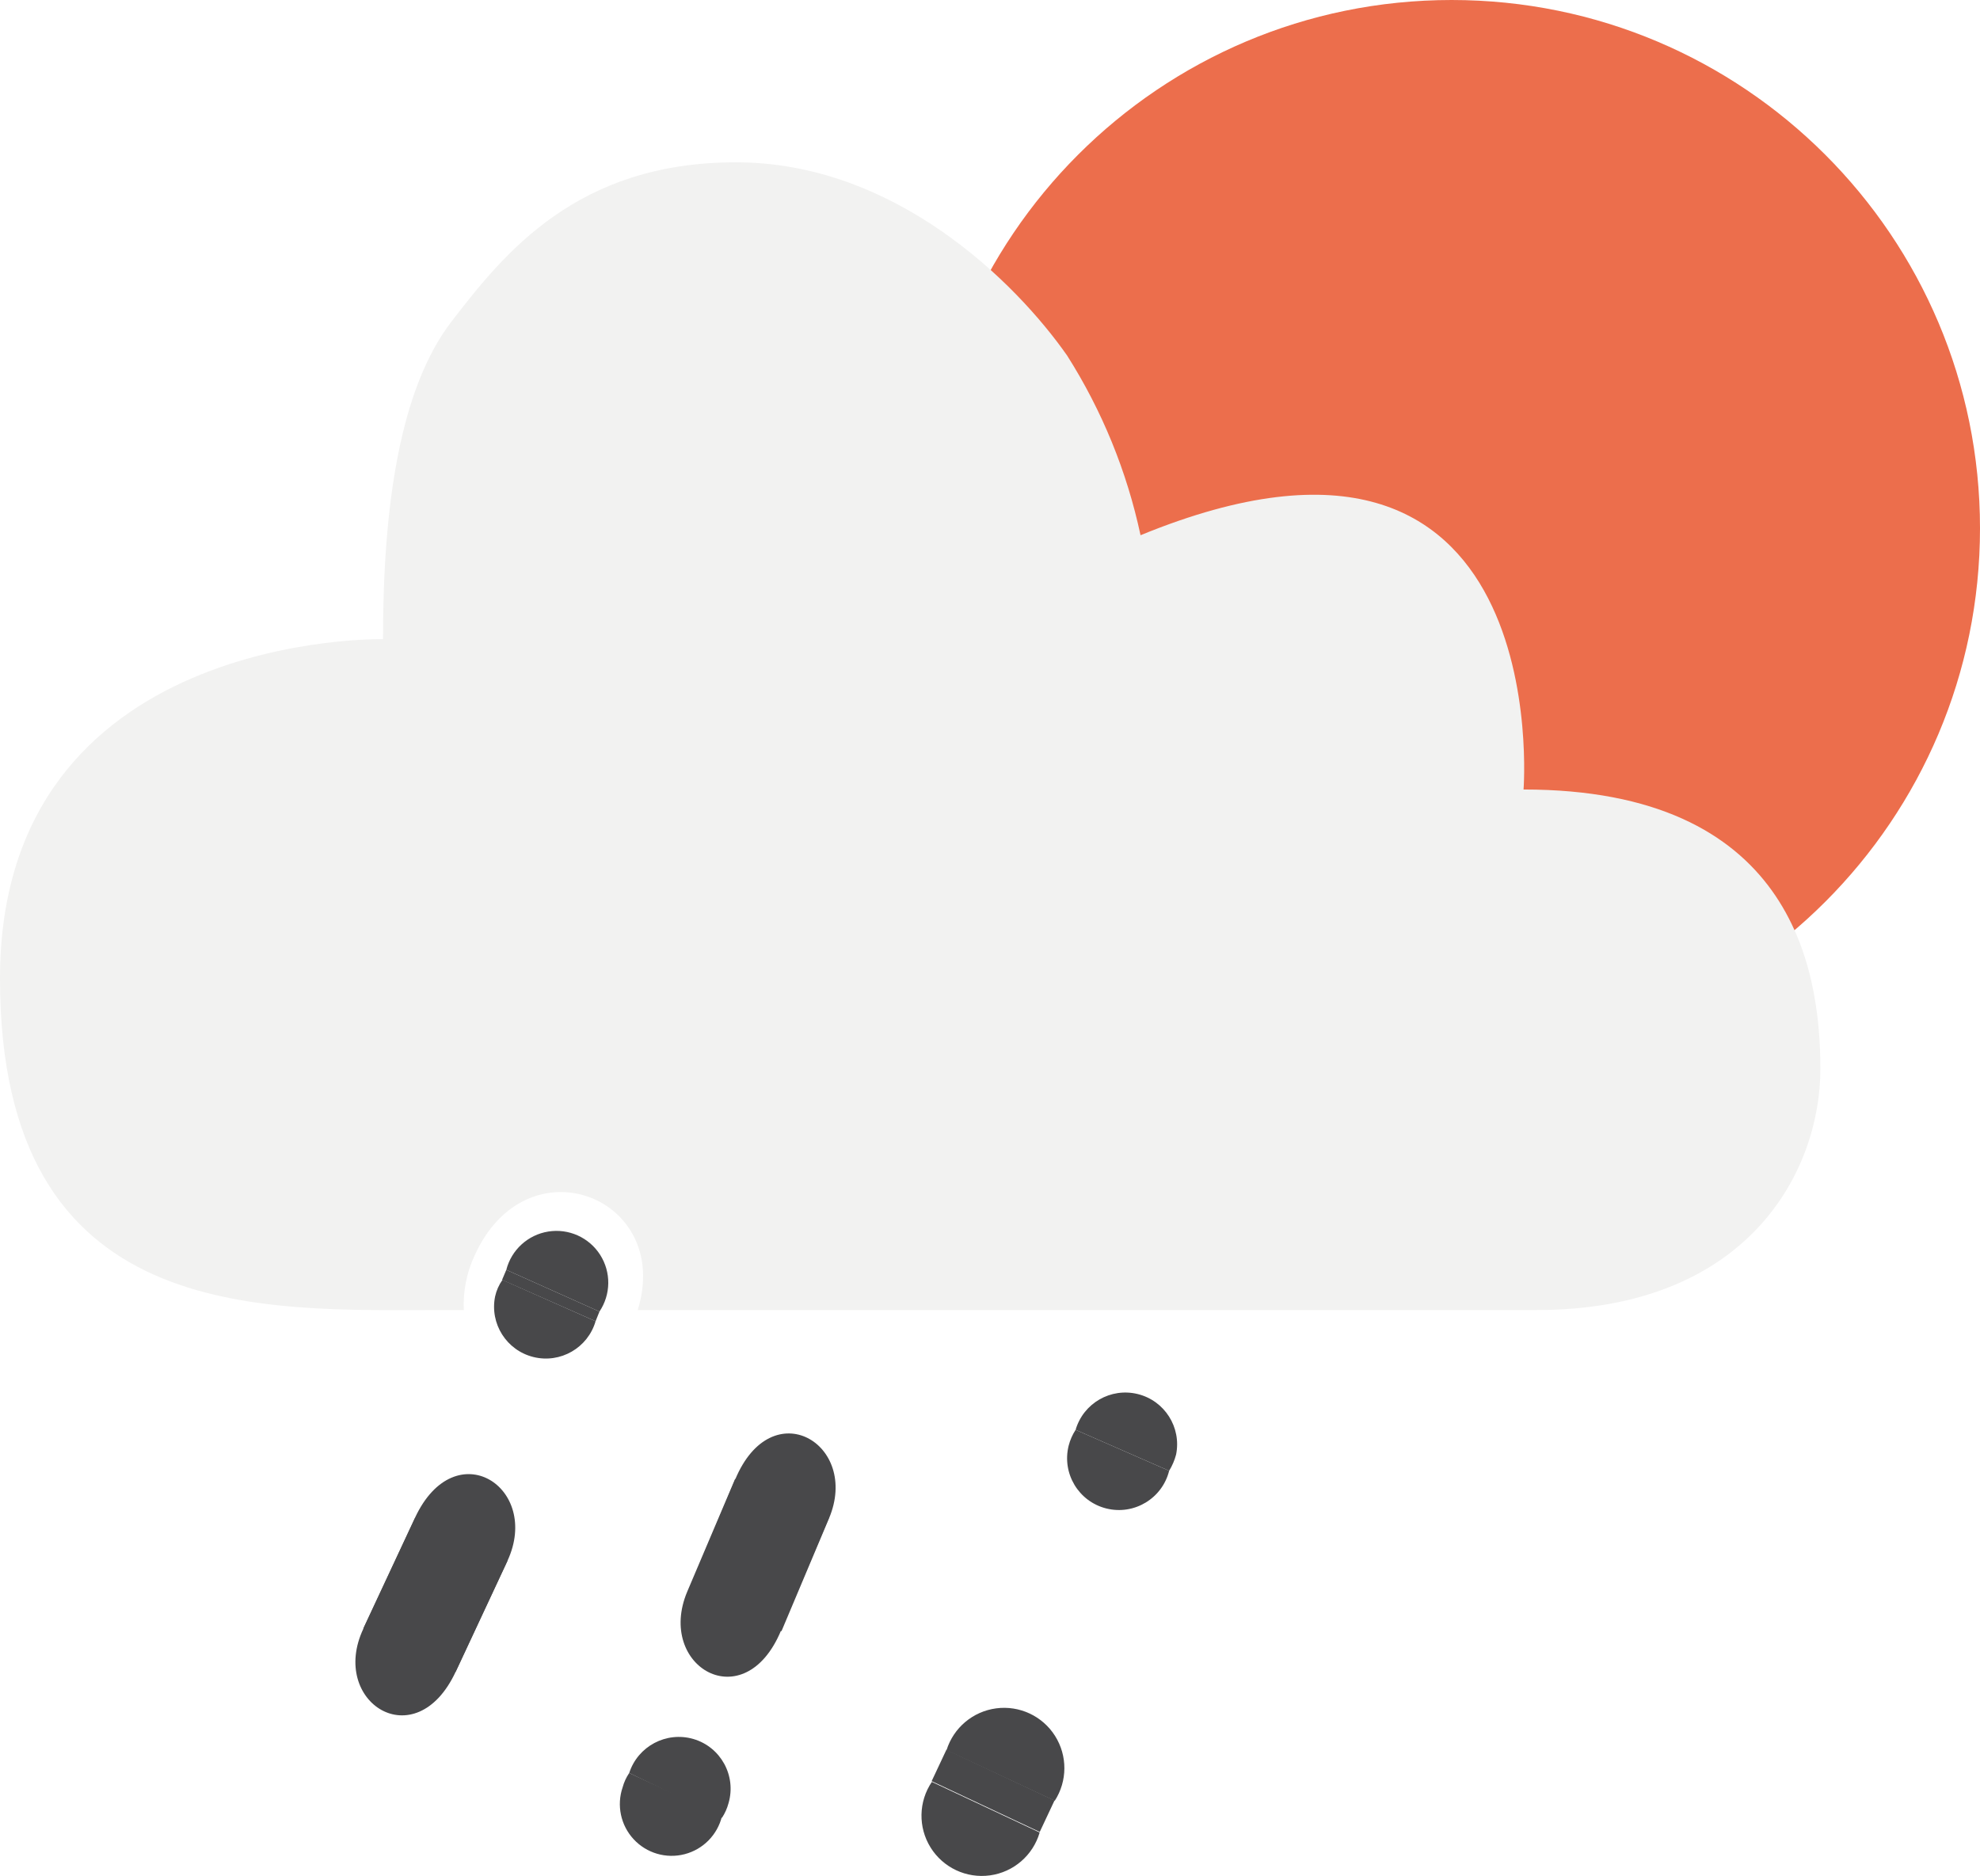
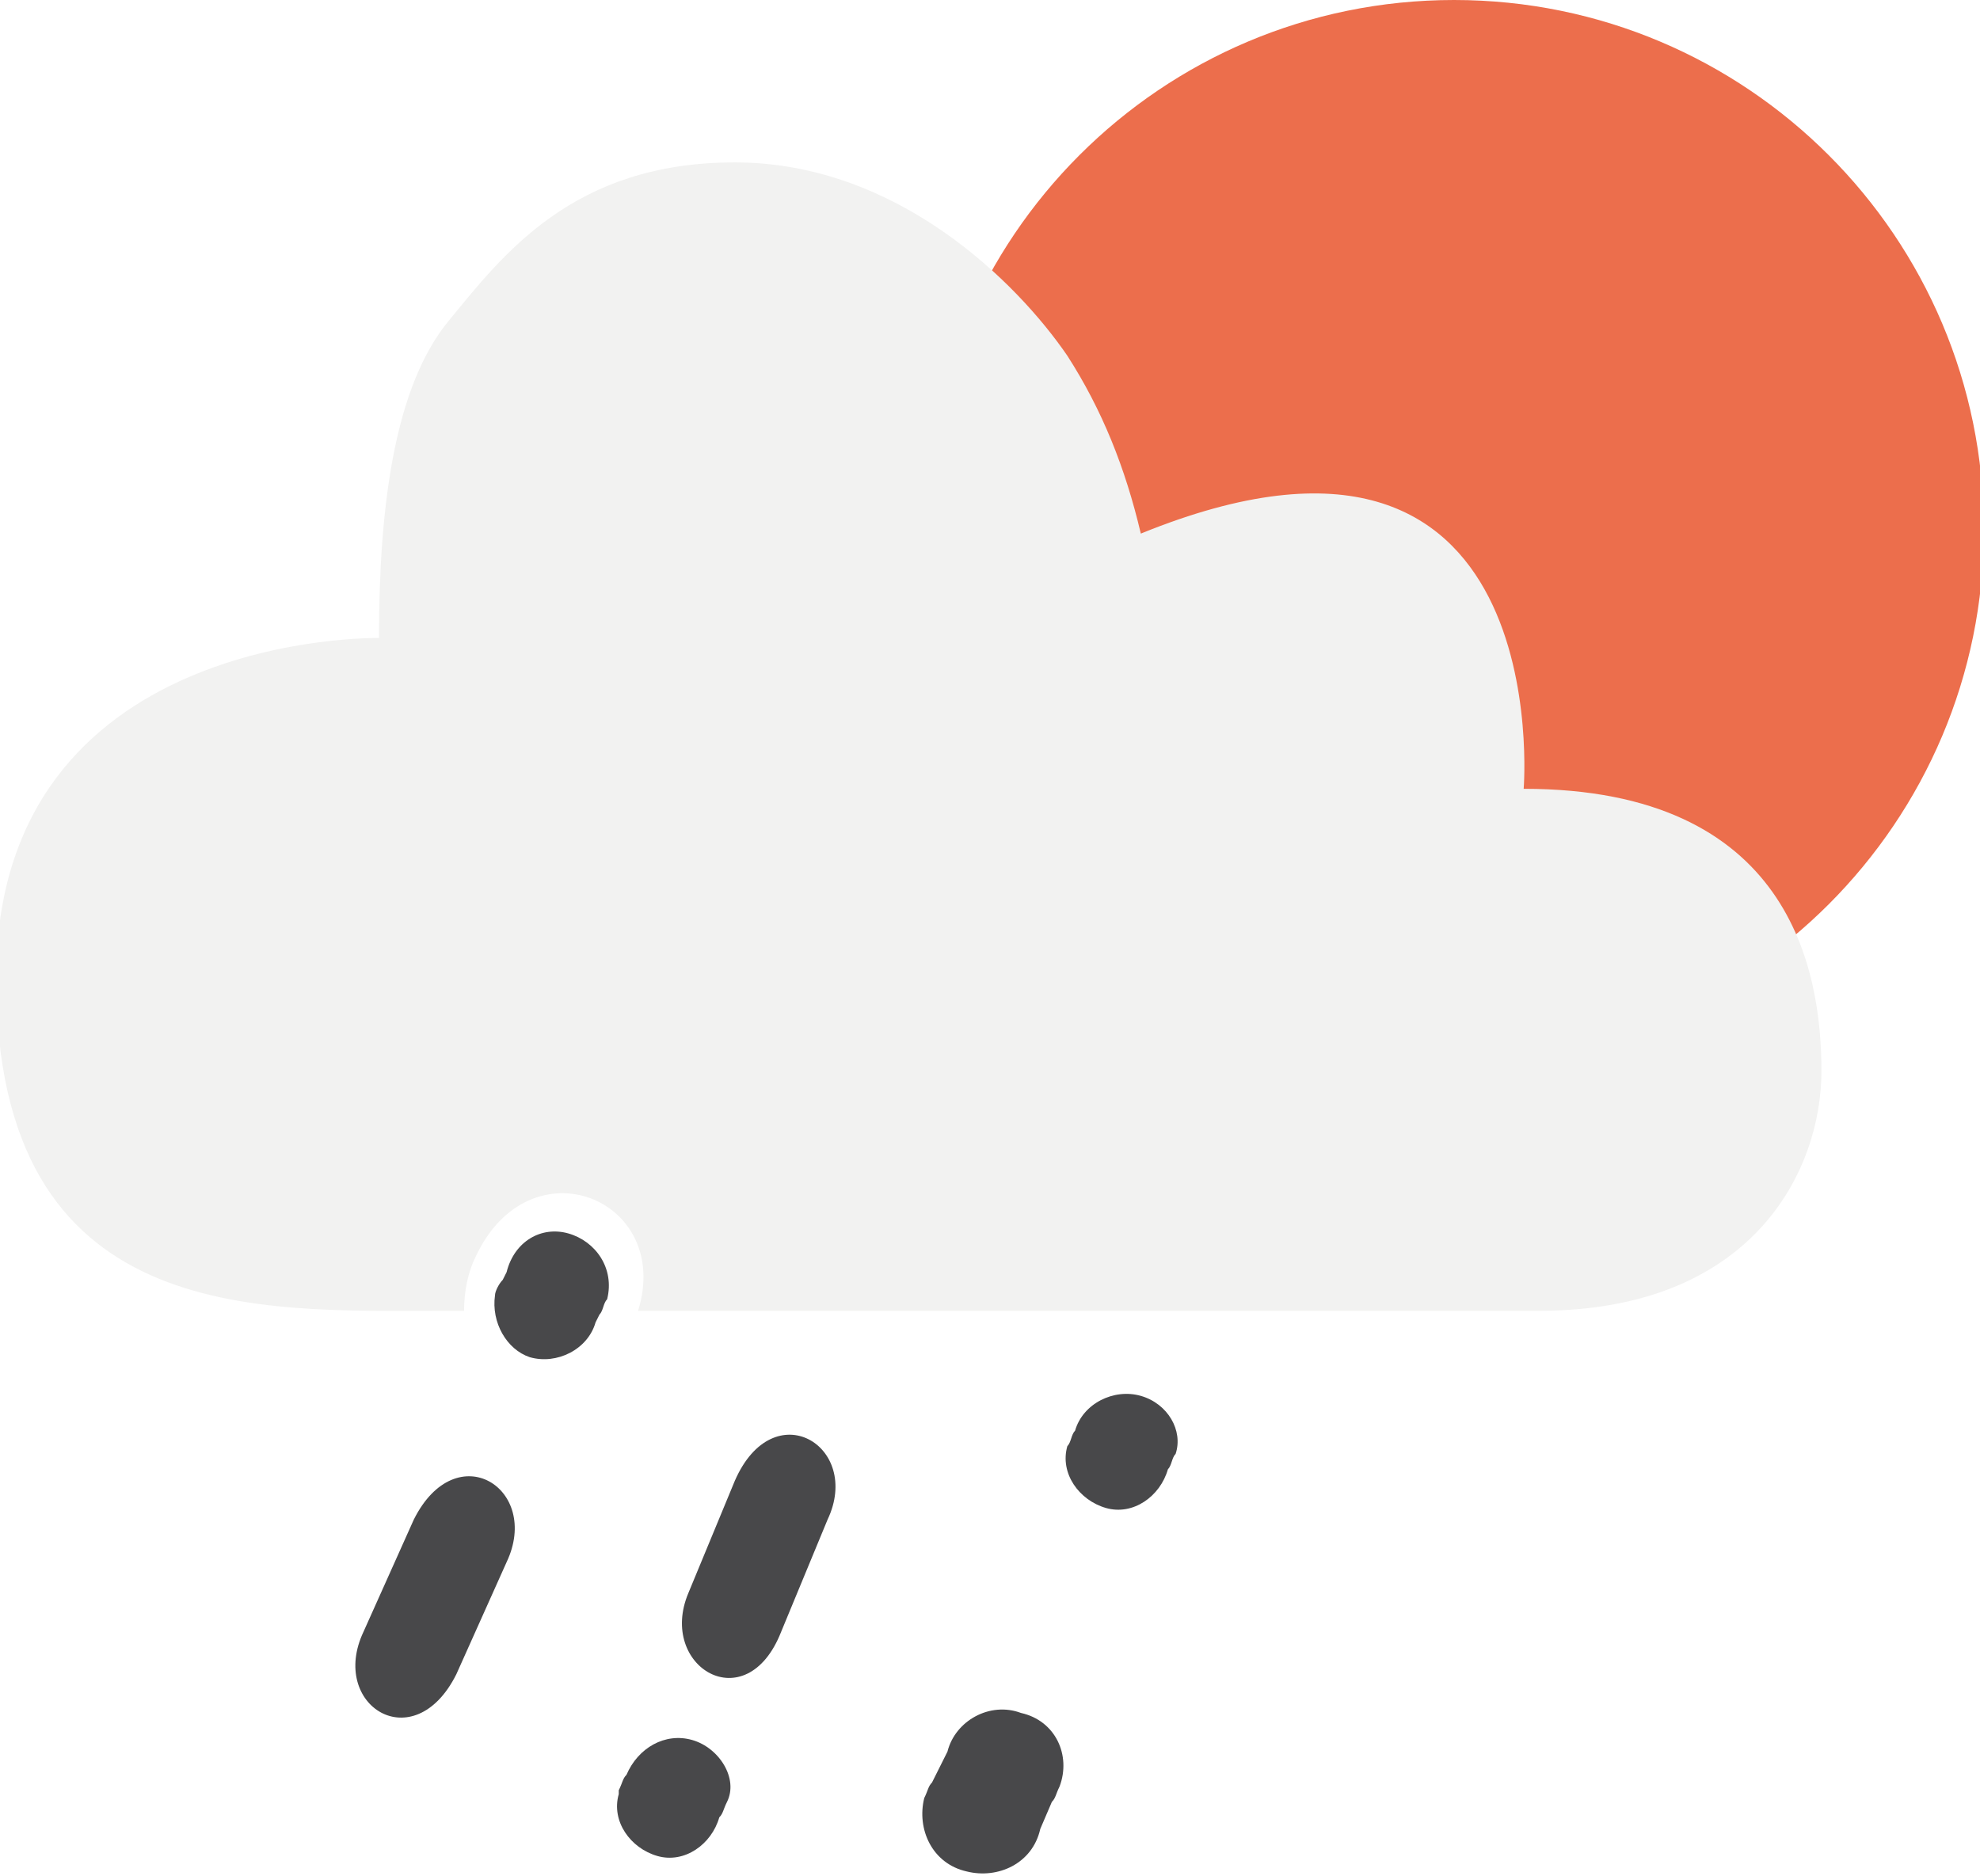
- <svg xmlns="http://www.w3.org/2000/svg" viewBox="0 0 51.23 48.54">
-   <defs>
-     <style>.cls-1{fill:#ec6e4c;}.cls-2{fill:#48484a;}.cls-3{fill:#f2f2f1;}</style>
-   </defs>
-   <g id="Layer_2" data-name="Layer 2">
-     <g id="Layer_1-2" data-name="Layer 1">
-       <circle class="cls-1" cx="37.56" cy="13.67" r="13.67" />
-       <path class="cls-2" d="M9.4,42.15c-.89,1.89,1.35,3.34,2.39,1.11l1.34-2.87-2.39-1.11Z" />
-       <path class="cls-2" d="M13.13,40.39c.88-1.9-1.35-3.34-2.39-1.12L9.4,42.14l2.39,1.12Z" />
-       <path class="cls-2" d="M17.78,41.19c-.81,1.93,1.48,3.29,2.43,1l1.24-2.92-2.43-1Z" />
-       <path class="cls-2" d="M21.45,39.29c.81-1.92-1.48-3.29-2.43-1l-1.23,2.92,2.43,1Z" />
-       <path class="cls-2" d="M16.28,45.88A1.35,1.35,0,0,1,17.94,45a1.34,1.34,0,0,1,.91,1.66,1.3,1.3,0,0,1-.17.38Z" />
-       <path class="cls-2" d="M18.68,47a1.34,1.34,0,1,1-2.57-.75,1.24,1.24,0,0,1,.17-.37Z" />
-       <path class="cls-2" d="M27.83,37a1.34,1.34,0,0,1,2.6.64,1.57,1.57,0,0,1-.18.42Z" />
-       <path class="cls-2" d="M30.25,38.06a1.34,1.34,0,0,1-2.6-.65,1.38,1.38,0,0,1,.18-.41Z" />
-       <path class="cls-2" d="M26.9,47.42a1.56,1.56,0,1,1-2.79-1.31Z" />
-       <path class="cls-2" d="M24.49,45.29a1.56,1.56,0,1,1,2.8,1.31Z" />
-       <rect class="cls-2" x="25.25" y="44.8" width="0.9" height="3.09" transform="translate(-27.18 49.89) rotate(-64.83)" />
-       <path class="cls-3" d="M39.42,20.43s.86-11-9.91-6.58a14.22,14.22,0,0,0-1.9-4.65c-1.33-1.9-4.45-5-8.57-5s-6,2.36-7.35,4.11-1.78,4.8-1.78,8.23c0,0-9.91-.22-9.91,8.78S6.79,33.9,11.47,33.9H12a3,3,0,0,1,.28-1.41c1.35-3,5.13-1.51,4.22,1.41H39.76c5.45,0,7.34-3.57,7.34-6.24S46.31,20.43,39.42,20.43Z" />
-       <path class="cls-2" d="M13.1,32.86a1.34,1.34,0,1,1,2.41,1.08Z" />
-       <path class="cls-2" d="M15.41,34.19a1.34,1.34,0,0,1-2.6-.64,1.18,1.18,0,0,1,.19-.43Z" />
-       <polygon class="cls-2" points="13.1 32.86 12.99 33.12 15.41 34.19 15.51 33.94 13.1 32.86" />
-     </g>
-   </g>
+ <svg xmlns="http://www.w3.org/2000/svg" version="1.1" id="Layer_1" x="0px" y="0px" viewBox="0 0 51.2 48.5" style="enable-background:new 0 0 51.2 48.5;" xml:space="preserve">
+   <style type="text/css">
+ 	.st0{fill:#EC6E4C;}
+ 	.st1{fill:#48484A;}
+ 	.st2{fill:#F2F2F1;}
+ </style>
+   <circle class="st0" cx="37.6" cy="13.7" r="13.7" />
+   <path class="st1" d="M10.7,39.3l-1.3,2.9l0,0l0,0c-0.9,1.9,1.3,3.3,2.4,1.1l1.3-2.9C14,38.5,11.8,37.1,10.7,39.3z" />
+   <path class="st1" d="M19,38.3L19,38.3l-1.2,2.9c-0.8,1.9,1.5,3.3,2.4,1l0,0l1.2-2.9C22.3,37.4,20,36,19,38.3z" />
+   <path class="st1" d="M17.9,45c-0.7-0.2-1.4,0.2-1.7,0.9c-0.1,0.1-0.1,0.2-0.2,0.4c0,0,0,0.1,0,0.1c-0.2,0.7,0.3,1.4,1,1.6  c0.7,0.2,1.4-0.3,1.6-1l0,0c0.1-0.1,0.1-0.2,0.2-0.4C19.1,46,18.6,45.2,17.9,45z" />
+   <path class="st1" d="M29.5,36.1c-0.7-0.2-1.5,0.2-1.7,0.9c-0.1,0.1-0.1,0.3-0.2,0.4c-0.2,0.7,0.3,1.4,1,1.6s1.4-0.3,1.6-1  c0.1-0.1,0.1-0.3,0.2-0.4C30.6,37,30.2,36.3,29.5,36.1z" />
+   <path class="st1" d="M26.4,44.3c-0.8-0.3-1.7,0.2-1.9,1l0,0l-0.4,0.8l0,0c-0.1,0.1-0.1,0.2-0.2,0.4c-0.2,0.8,0.2,1.7,1.1,1.9  c0.8,0.2,1.7-0.2,1.9-1.1l0,0l0.3-0.7l0,0c0.1-0.1,0.1-0.2,0.2-0.4C27.7,45.4,27.3,44.5,26.4,44.3z" />
+   <path class="st2" d="M39.4,20.4c0,0,0.9-11-9.9-6.6c-0.4-1.7-1-3.2-1.9-4.6c-1.3-1.9-4.4-5-8.6-5s-6,2.4-7.4,4.1s-1.8,4.8-1.8,8.2  c0,0-9.9-0.2-9.9,8.8s6.8,8.6,11.5,8.6H12c0-0.5,0.1-1,0.3-1.4c1.4-3,5.1-1.5,4.2,1.4h23.3c5.5,0,7.3-3.6,7.3-6.2  S46.3,20.4,39.4,20.4z" />
+   <path class="st1" d="M14.7,31.9c-0.7-0.2-1.4,0.2-1.6,1L13,33.1l0,0c-0.1,0.1-0.2,0.3-0.2,0.4c-0.1,0.7,0.3,1.4,0.9,1.6  c0.7,0.2,1.5-0.2,1.7-0.9l0.1-0.2c0.1-0.1,0.1-0.3,0.2-0.4C15.9,32.8,15.4,32.1,14.7,31.9z" />
</svg>
